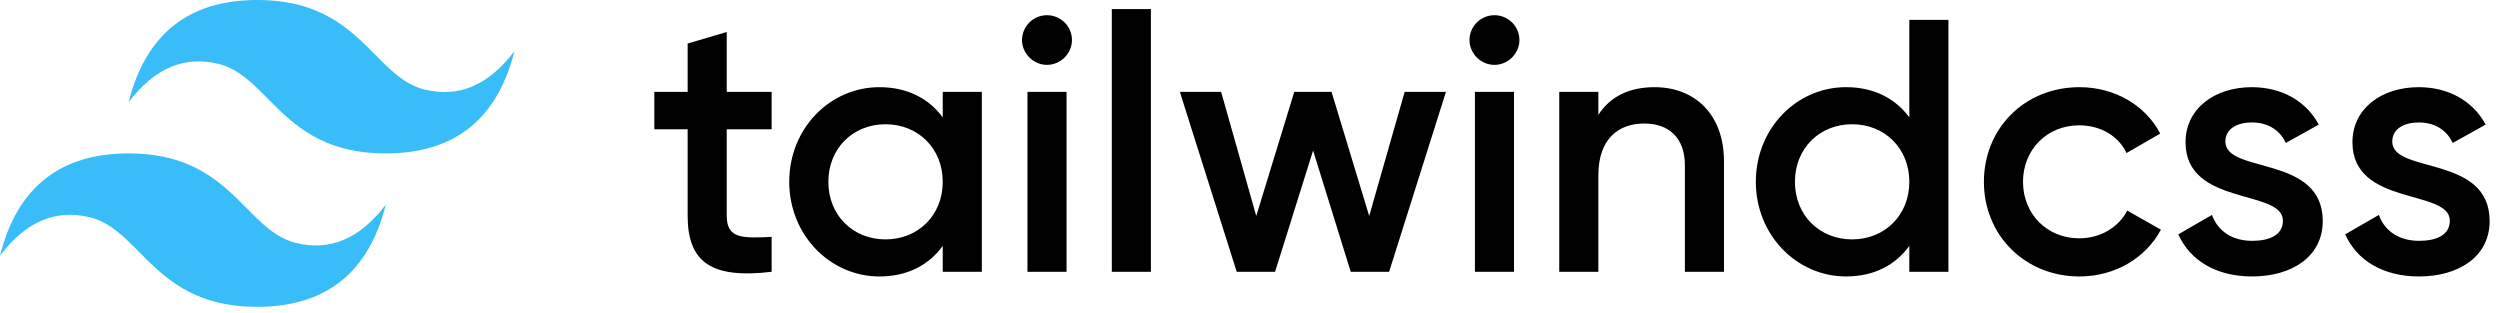
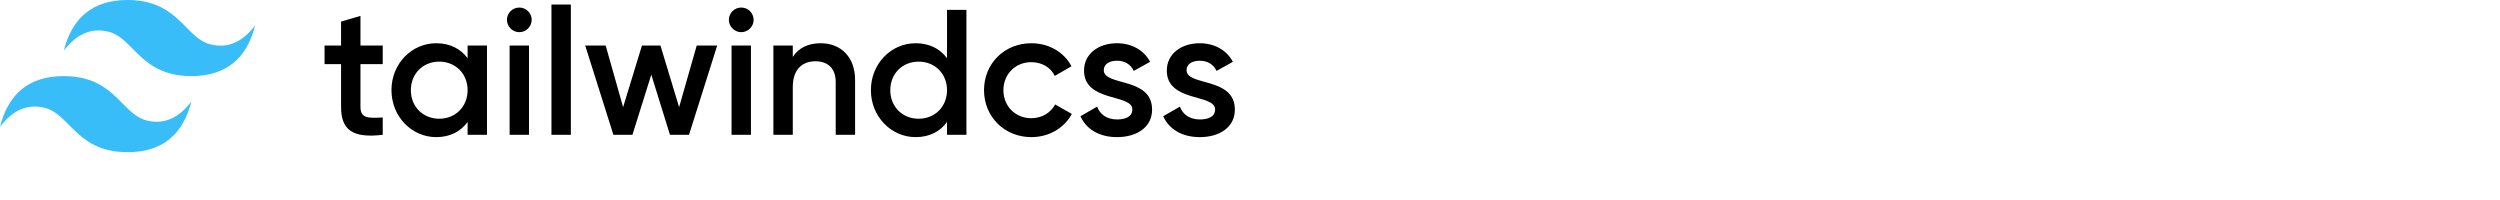
- <svg viewBox="0 0 248 31" class="text-slate-900 dark:text-white w-auto h-5">
+ <svg xmlns="http://www.w3.org/2000/svg" viewBox="0 0 500 40" class="text-slate-900 dark:text-white w-auto h-5">
  <path fill-rule="evenodd" clip-rule="evenodd" d="M25.517 0C18.712 0 14.46 3.382 12.758 10.146c2.552-3.382 5.529-4.65 8.931-3.805 1.941.482 3.329 1.882 4.864 3.432 2.502 2.524 5.398 5.445 11.722 5.445 6.804 0 11.057-3.382 12.758-10.145-2.551 3.382-5.528 4.65-8.93 3.804-1.942-.482-3.33-1.882-4.865-3.431C34.736 2.92 31.841 0 25.517 0zM12.758 15.218C5.954 15.218 1.701 18.6 0 25.364c2.552-3.382 5.529-4.65 8.93-3.805 1.942.482 3.33 1.882 4.865 3.432 2.502 2.524 5.397 5.445 11.722 5.445 6.804 0 11.057-3.381 12.758-10.145-2.552 3.382-5.529 4.65-8.931 3.805-1.941-.483-3.329-1.883-4.864-3.432-2.502-2.524-5.398-5.446-11.722-5.446z" fill="#38bdf8" />
  <path fill-rule="evenodd" clip-rule="evenodd" d="M76.546 12.825h-4.453v8.567c0 2.285 1.508 2.249 4.453 2.106v3.463c-5.962.714-8.332-.928-8.332-5.569v-8.567H64.91V9.112h3.304V4.318l3.879-1.143v5.937h4.453v3.713zM93.52 9.112h3.878v17.849h-3.878v-2.57c-1.365 1.891-3.484 3.034-6.285 3.034-4.884 0-8.942-4.105-8.942-9.389 0-5.318 4.058-9.388 8.942-9.388 2.801 0 4.92 1.142 6.285 2.999V9.112zm-5.674 14.636c3.232 0 5.674-2.392 5.674-5.712s-2.442-5.711-5.674-5.711-5.674 2.392-5.674 5.711c0 3.32 2.442 5.712 5.674 5.712zm16.016-17.313c-1.364 0-2.477-1.142-2.477-2.463a2.475 2.475 0 012.477-2.463 2.475 2.475 0 012.478 2.463c0 1.32-1.113 2.463-2.478 2.463zm-1.939 20.526V9.112h3.879v17.849h-3.879zm8.368 0V.9h3.878v26.06h-3.878zm29.053-17.849h4.094l-5.638 17.849h-3.807l-3.735-12.03-3.771 12.03h-3.806l-5.639-17.849h4.094l3.484 12.315 3.771-12.315h3.699l3.734 12.315 3.52-12.315zm8.906-2.677c-1.365 0-2.478-1.142-2.478-2.463a2.475 2.475 0 012.478-2.463 2.475 2.475 0 012.478 2.463c0 1.32-1.113 2.463-2.478 2.463zm-1.939 20.526V9.112h3.878v17.849h-3.878zm17.812-18.313c4.022 0 6.895 2.713 6.895 7.354V26.96h-3.878V16.394c0-2.713-1.58-4.14-4.022-4.14-2.55 0-4.561 1.499-4.561 5.14v9.567h-3.879V9.112h3.879v2.285c1.185-1.856 3.124-2.749 5.566-2.749zm25.282-6.675h3.879V26.96h-3.879v-2.57c-1.364 1.892-3.483 3.034-6.284 3.034-4.884 0-8.942-4.105-8.942-9.389 0-5.318 4.058-9.388 8.942-9.388 2.801 0 4.92 1.142 6.284 2.999V1.973zm-5.674 21.775c3.232 0 5.674-2.392 5.674-5.712s-2.442-5.711-5.674-5.711-5.674 2.392-5.674 5.711c0 3.32 2.442 5.712 5.674 5.712zm22.553 3.677c-5.423 0-9.481-4.105-9.481-9.389 0-5.318 4.058-9.388 9.481-9.388 3.519 0 6.572 1.82 8.008 4.605l-3.34 1.928c-.79-1.678-2.549-2.749-4.704-2.749-3.16 0-5.566 2.392-5.566 5.604 0 3.213 2.406 5.605 5.566 5.605 2.155 0 3.914-1.107 4.776-2.749l3.34 1.892c-1.508 2.82-4.561 4.64-8.08 4.64zm14.472-13.387c0 3.249 9.661 1.285 9.661 7.89 0 3.57-3.125 5.497-7.003 5.497-3.591 0-6.177-1.607-7.326-4.177l3.34-1.927c.574 1.606 2.011 2.57 3.986 2.57 1.724 0 3.052-.571 3.052-2 0-3.176-9.66-1.391-9.66-7.781 0-3.356 2.909-5.462 6.572-5.462 2.945 0 5.387 1.357 6.644 3.713l-3.268 1.82c-.647-1.392-1.904-2.035-3.376-2.035-1.401 0-2.622.607-2.622 1.892zm16.556 0c0 3.249 9.66 1.285 9.66 7.89 0 3.57-3.124 5.497-7.003 5.497-3.591 0-6.176-1.607-7.326-4.177l3.34-1.927c.575 1.606 2.011 2.57 3.986 2.57 1.724 0 3.053-.571 3.053-2 0-3.176-9.66-1.391-9.66-7.781 0-3.356 2.908-5.462 6.572-5.462 2.944 0 5.386 1.357 6.643 3.713l-3.268 1.82c-.646-1.392-1.903-2.035-3.375-2.035-1.401 0-2.622.607-2.622 1.892z" fill="currentColor" />
</svg>
